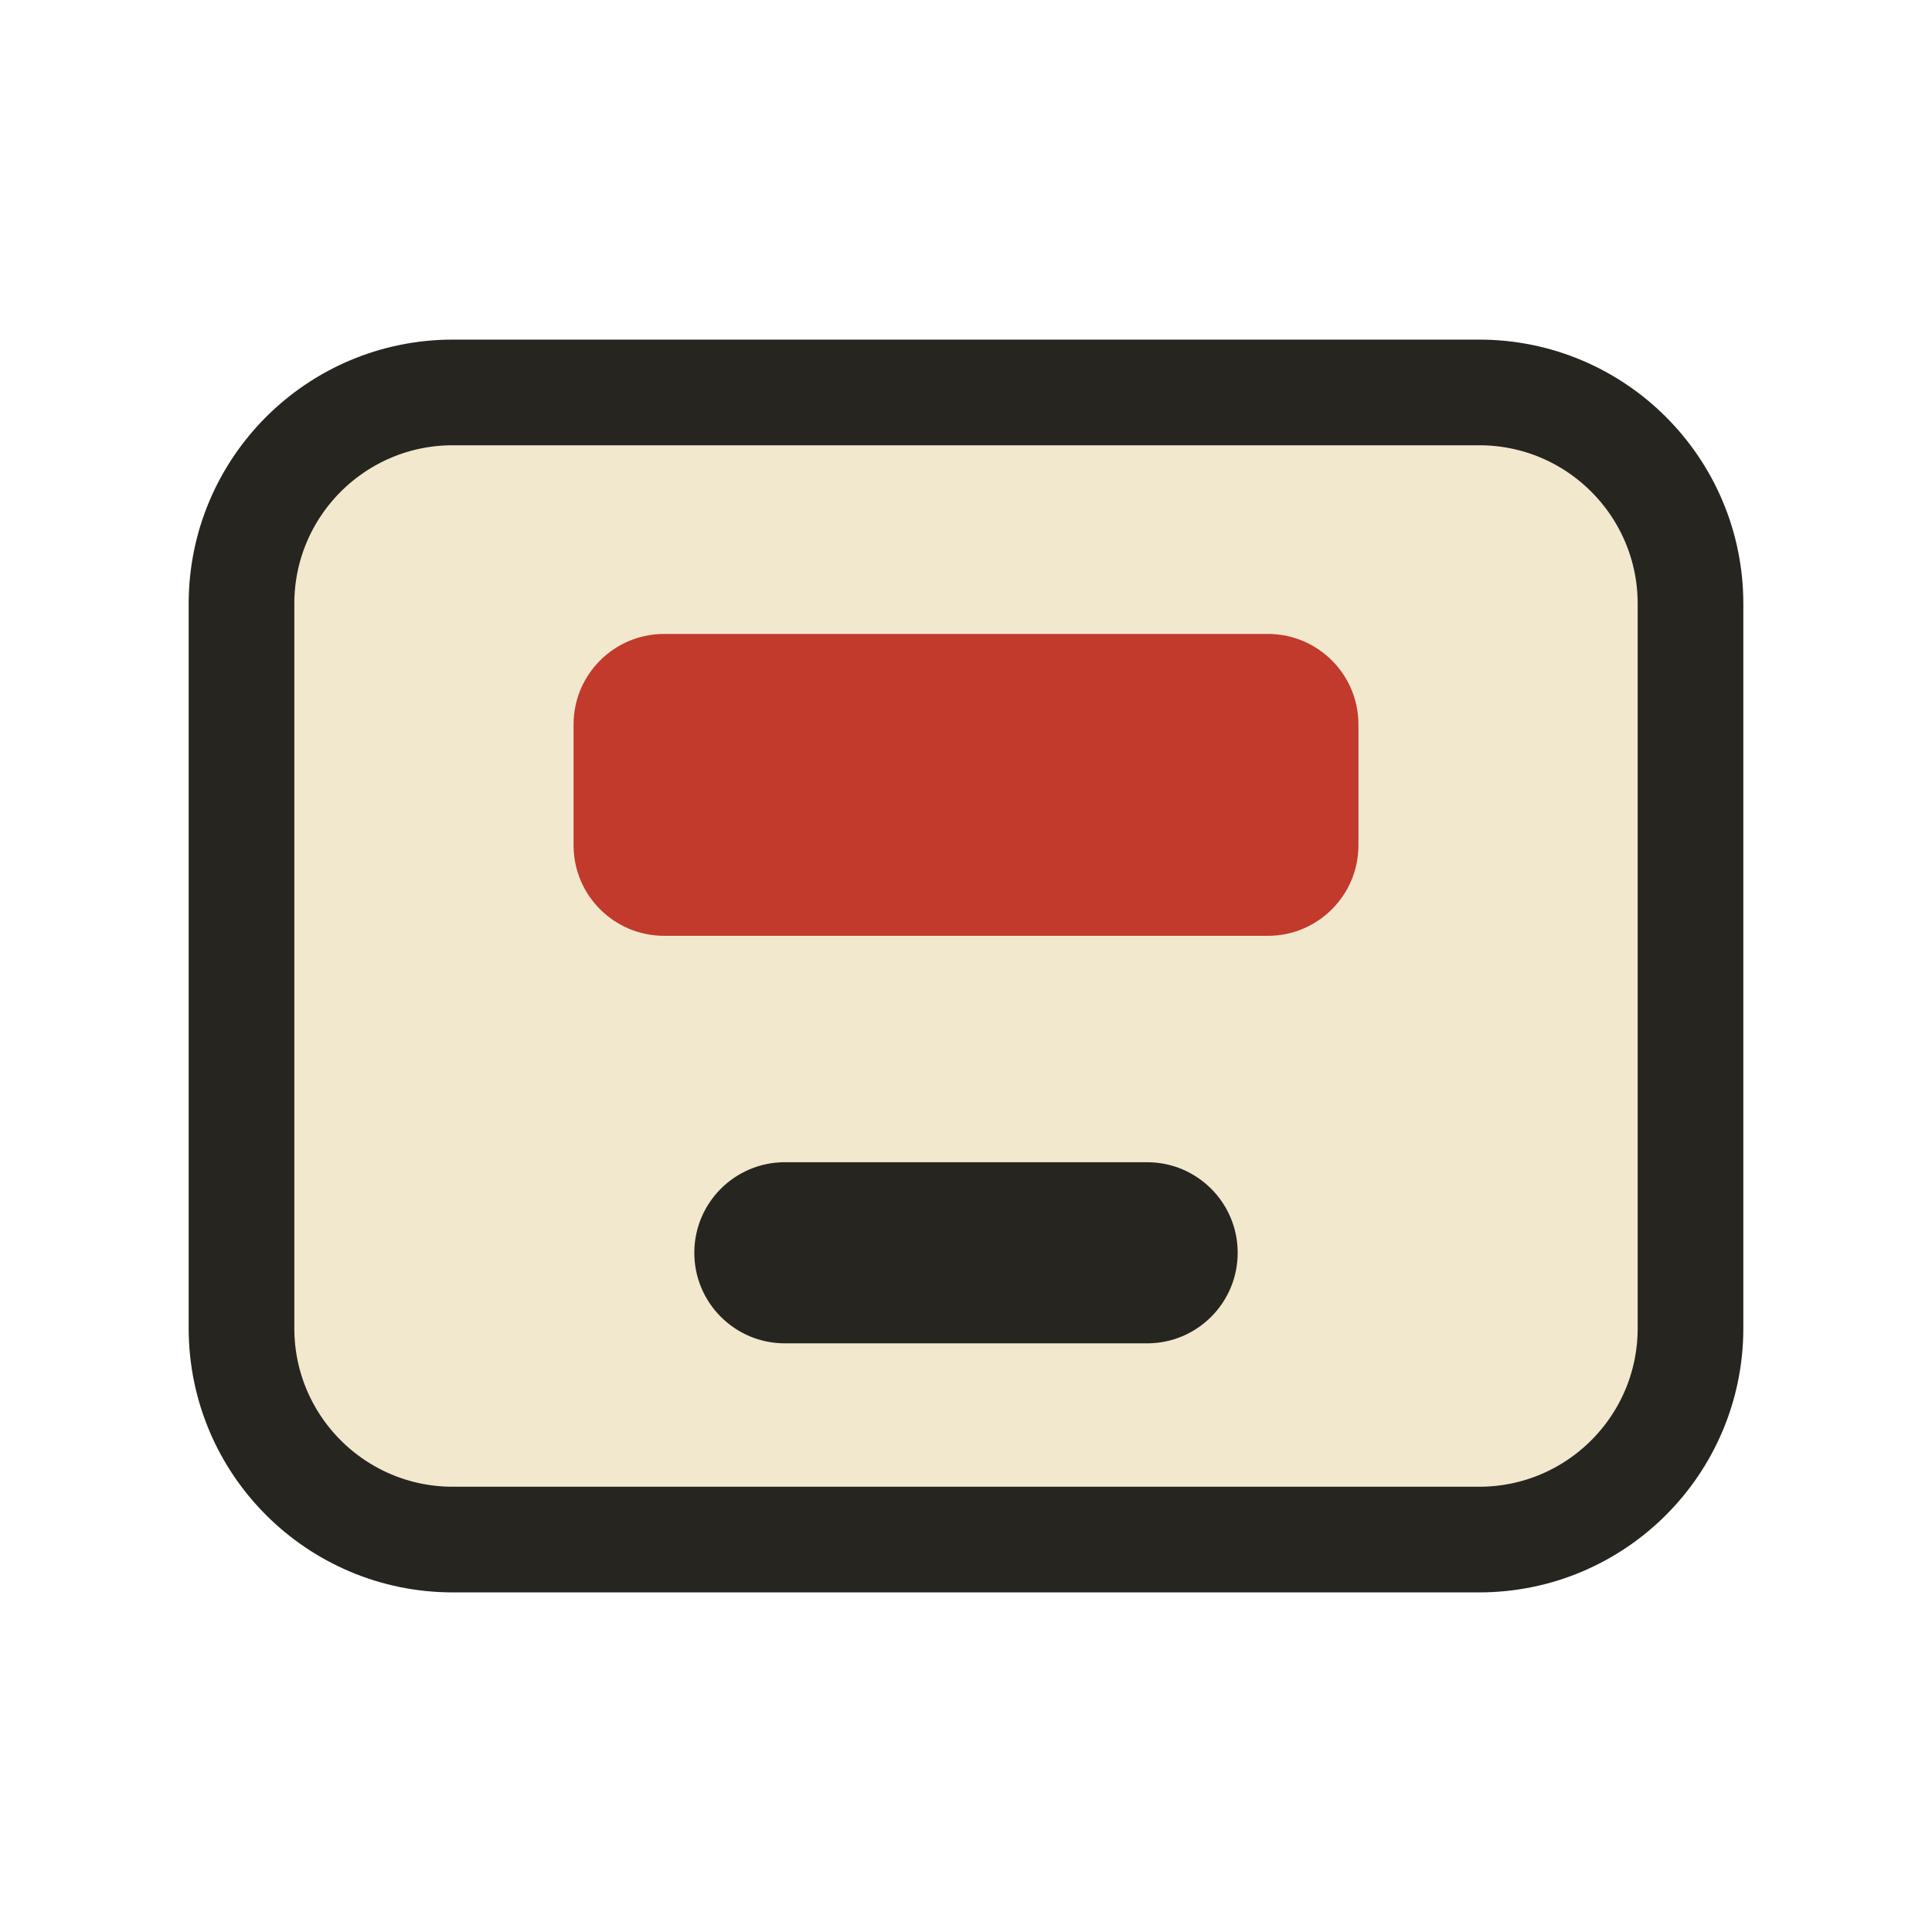
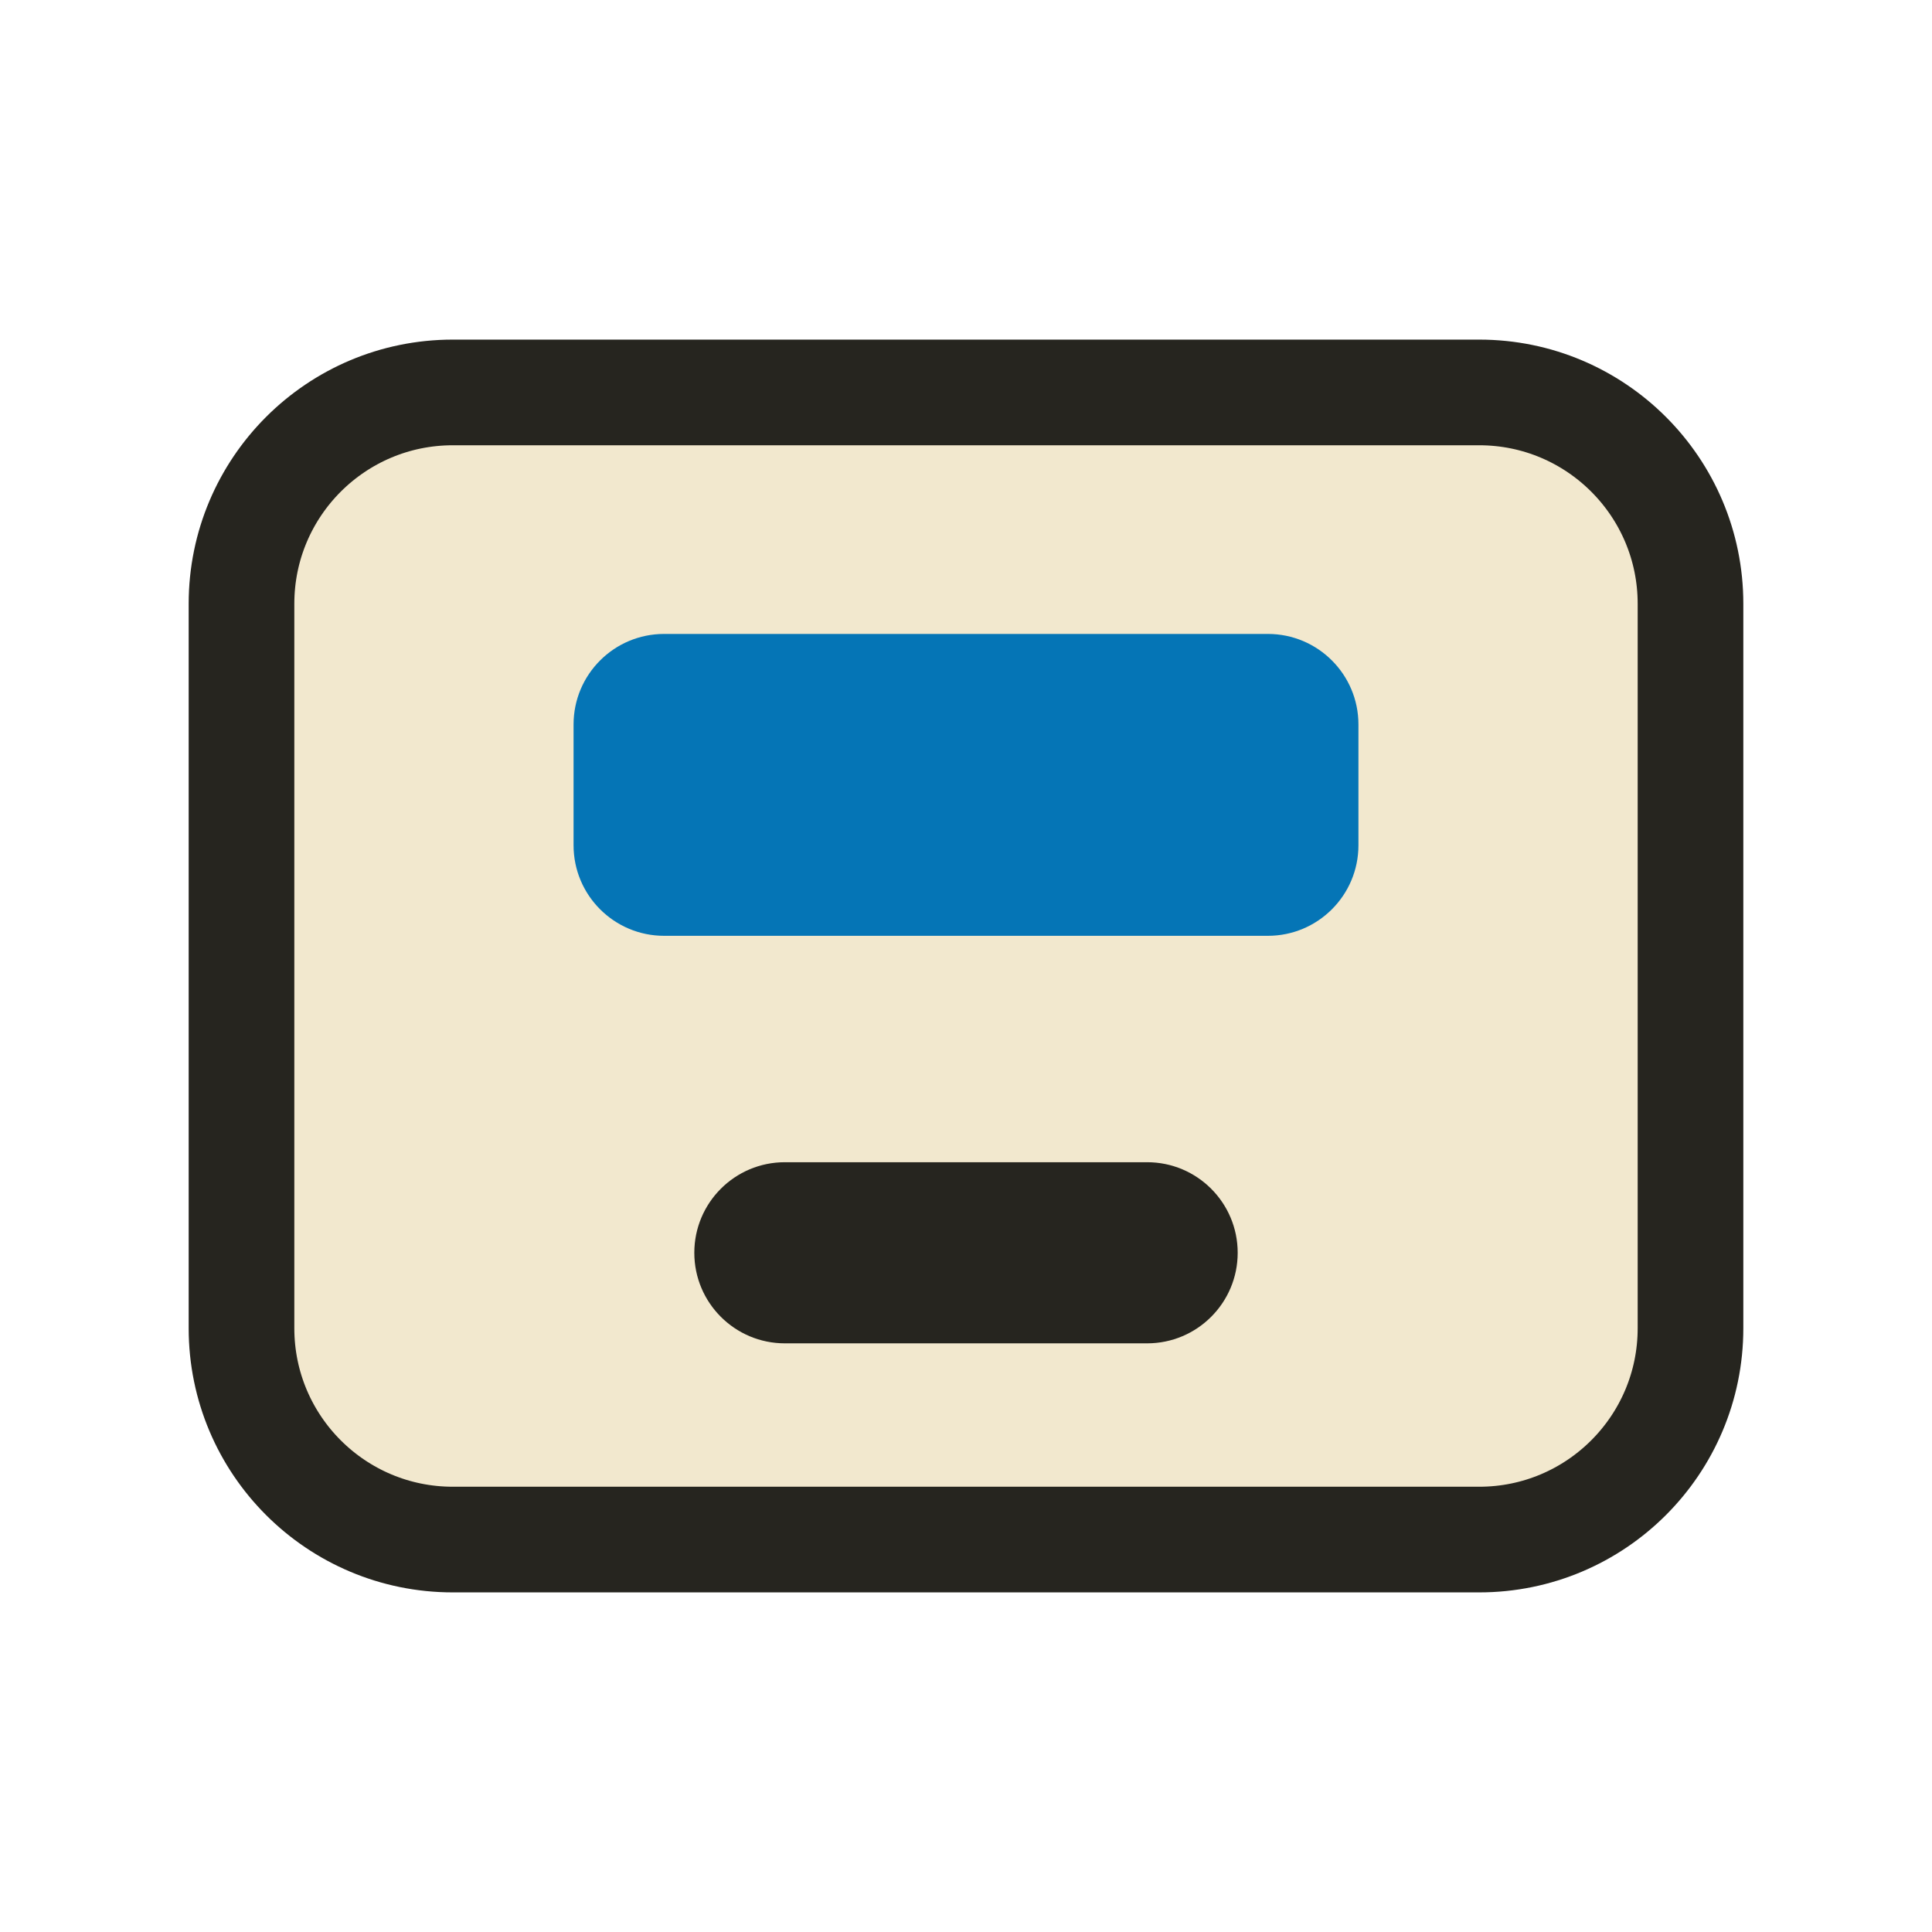
<svg xmlns="http://www.w3.org/2000/svg" viewBox="0 0 64 64" role="img" aria-label="suchi logo (drawer front)">
  <rect x="8" y="13" width="48" height="38" rx="7" fill="#F2E8CE" stroke="#26251F" stroke-width="3.5" />
-   <rect x="19" y="21" width="26" height="10" rx="3" fill="#C13A2C" />
+   <rect x="19" y="21" width="26" height="10" rx="3" fill="#0575B6" />
  <rect x="23" y="38.5" width="18" height="6" rx="3" fill="#26251F" />
</svg>
